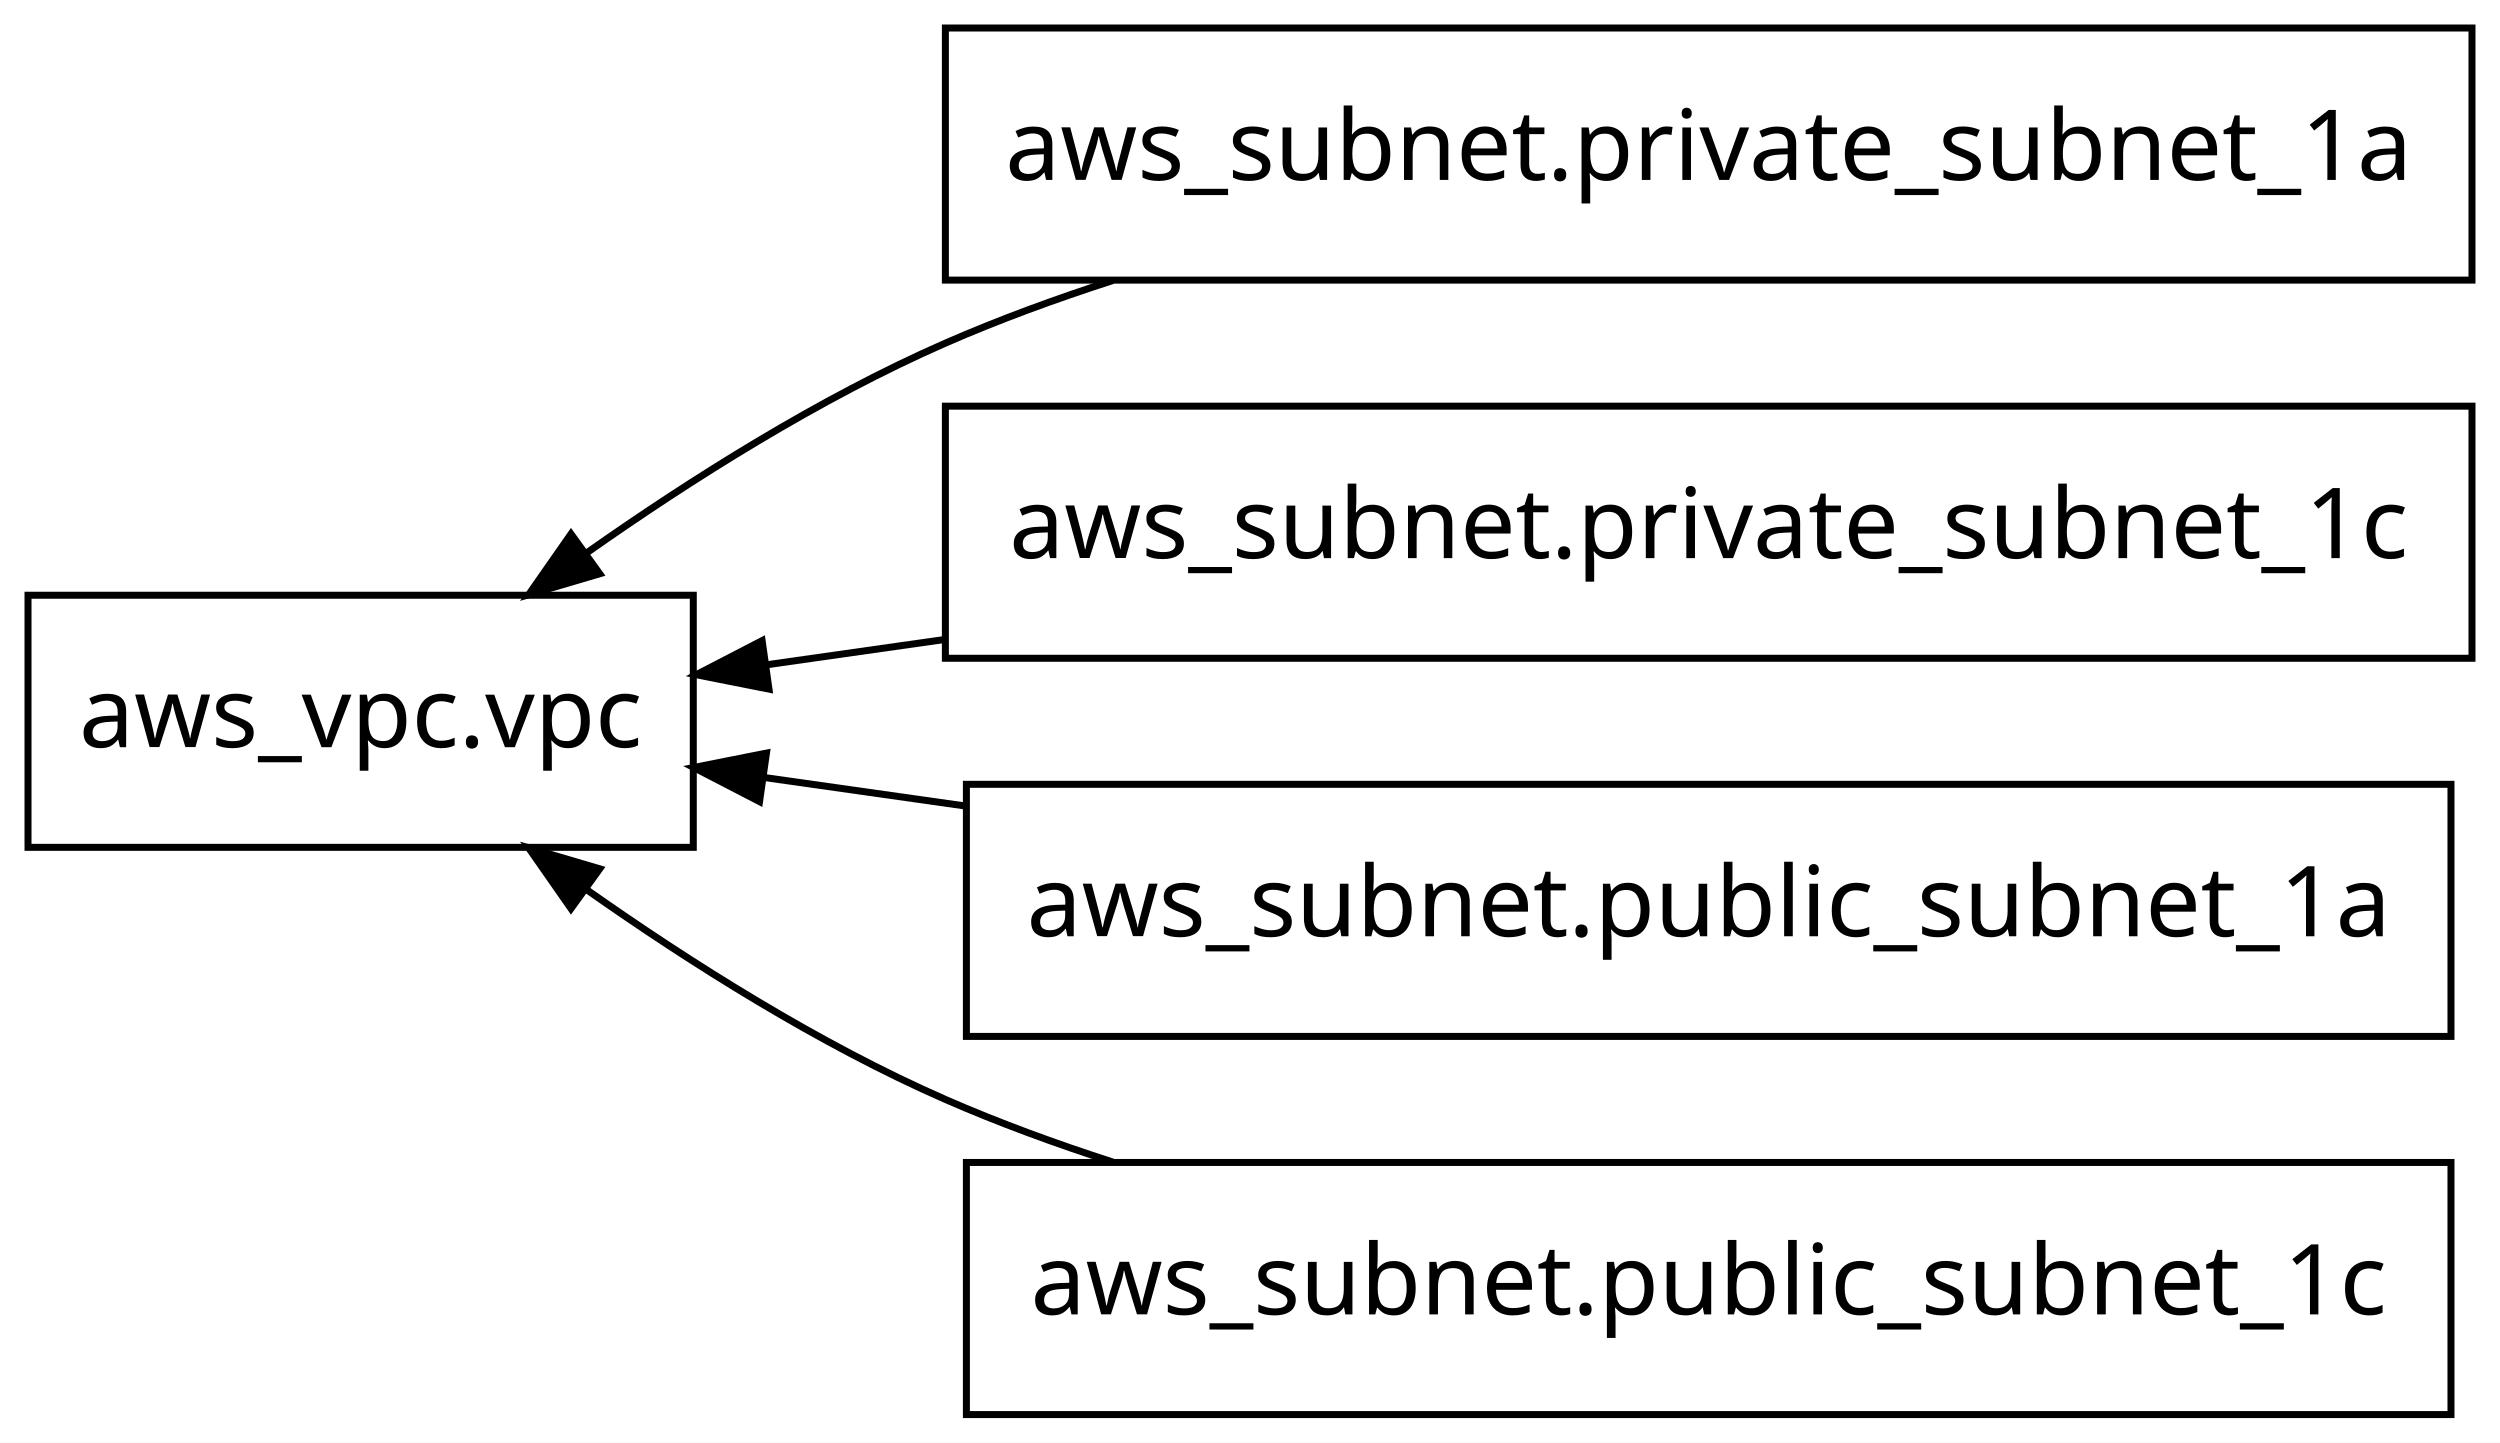
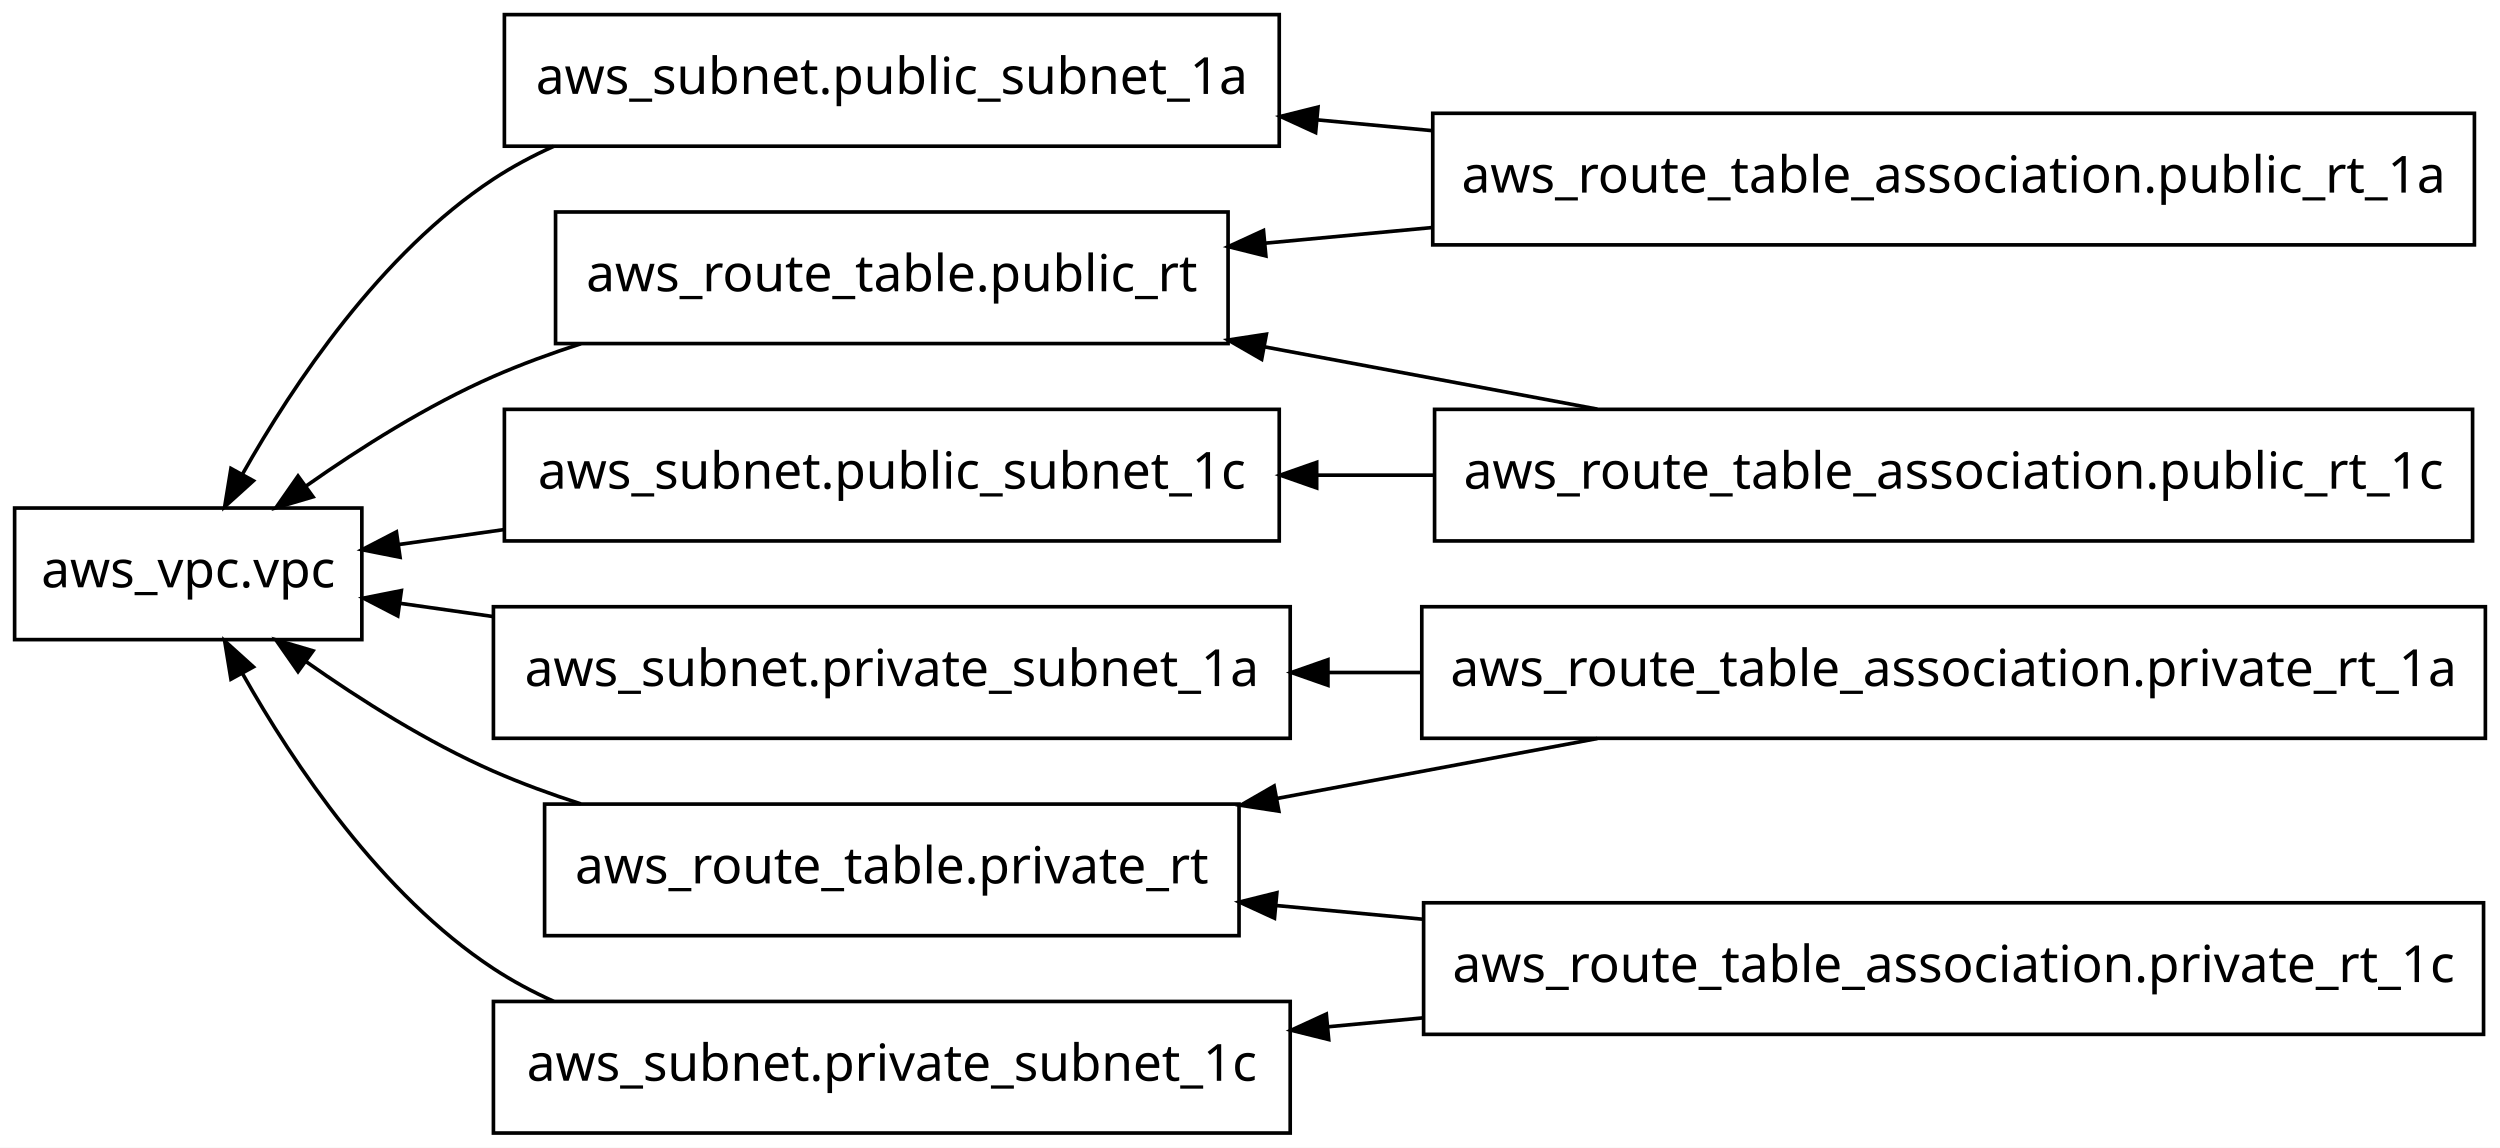
- <svg xmlns="http://www.w3.org/2000/svg" width="357pt" height="206pt" viewBox="0.00 0.00 357.00 206.00">
-   <g id="graph0" class="graph" transform="scale(1 1) rotate(0) translate(4 202)">
-     <polygon fill="white" stroke="transparent" points="-4,4 -4,-202 353,-202 353,4 -4,4" />
+ <svg xmlns="http://www.w3.org/2000/svg" width="684pt" height="314pt" viewBox="0.00 0.00 684.00 314.00">
+   <g id="graph0" class="graph" transform="scale(1 1) rotate(0) translate(4 310)">
+     <polygon fill="white" stroke="transparent" points="-4,4 -4,-310 680,-310 680,4 -4,4" />
    <g id="node1" class="node">
-       <polygon fill="none" stroke="black" points="349,-198 131,-198 131,-162 349,-162 349,-198" />
-       <text text-anchor="middle" x="240" y="-176.3" font-family="sans-serif" font-size="14.00">aws_subnet.private_subnet_1a</text>
+       <polygon fill="none" stroke="black" points="335,-90 145,-90 145,-54 335,-54 335,-90" />
+       <text text-anchor="middle" x="240" y="-68.3" font-family="sans-serif" font-size="14.00">aws_route_table.private_rt</text>
+     </g>
+     <g id="node11" class="node">
+       <polygon fill="none" stroke="black" points="95,-171 0,-171 0,-135 95,-135 95,-171" />
+       <text text-anchor="middle" x="47.5" y="-149.3" font-family="sans-serif" font-size="14.00">aws_vpc.vpc</text>
+     </g>
+     <g id="edge1" class="edge">
+       <path fill="none" stroke="black" d="M154.93,-90.05C146.72,-92.7 138.61,-95.67 131,-99 113.04,-106.86 94.64,-118.49 79.78,-128.95" />
+       <polygon fill="black" stroke="black" points="77.54,-126.25 71.48,-134.93 81.64,-131.93 77.54,-126.25" />
+     </g>
+     <g id="node2" class="node">
+       <polygon fill="none" stroke="black" points="332,-252 148,-252 148,-216 332,-216 332,-252" />
+       <text text-anchor="middle" x="240" y="-230.3" font-family="sans-serif" font-size="14.00">aws_route_table.public_rt</text>
+     </g>
+     <g id="edge2" class="edge">
+       <path fill="none" stroke="black" d="M154.93,-215.95C146.72,-213.3 138.61,-210.33 131,-207 113.04,-199.14 94.64,-187.51 79.78,-177.05" />
+       <polygon fill="black" stroke="black" points="81.64,-174.07 71.48,-171.07 77.54,-179.75 81.64,-174.07" />
+     </g>
+     <g id="node3" class="node">
+       <polygon fill="none" stroke="black" points="676,-144 385,-144 385,-108 676,-108 676,-144" />
+       <text text-anchor="middle" x="530.5" y="-122.3" font-family="sans-serif" font-size="14.00">aws_route_table_association.private_rt_1a</text>
+     </g>
+     <g id="edge3" class="edge">
+       <path fill="none" stroke="black" d="M433.03,-107.94C404.9,-102.68 374.03,-96.9 345.43,-91.55" />
+       <polygon fill="black" stroke="black" points="345.89,-88.07 335.42,-89.67 344.6,-94.95 345.89,-88.07" />
+     </g>
+     <g id="node7" class="node">
+       <polygon fill="none" stroke="black" points="349,-144 131,-144 131,-108 349,-108 349,-144" />
+       <text text-anchor="middle" x="240" y="-122.3" font-family="sans-serif" font-size="14.00">aws_subnet.private_subnet_1a</text>
+     </g>
+     <g id="edge4" class="edge">
+       <path fill="none" stroke="black" d="M384.83,-126C376.33,-126 367.84,-126 359.46,-126" />
+       <polygon fill="black" stroke="black" points="359.32,-122.5 349.32,-126 359.32,-129.5 359.32,-122.5" />
+     </g>
+     <g id="node4" class="node">
+       <polygon fill="none" stroke="black" points="675.5,-63 385.5,-63 385.5,-27 675.5,-27 675.5,-63" />
+       <text text-anchor="middle" x="530.5" y="-41.3" font-family="sans-serif" font-size="14.00">aws_route_table_association.private_rt_1c</text>
+     </g>
+     <g id="edge5" class="edge">
+       <path fill="none" stroke="black" d="M385.25,-58.5C371.8,-59.76 358.35,-61.02 345.37,-62.23" />
+       <polygon fill="black" stroke="black" points="344.7,-58.78 335.07,-63.2 345.35,-65.75 344.7,-58.78" />
+     </g>
+     <g id="node8" class="node">
+       <polygon fill="none" stroke="black" points="349,-36 131,-36 131,0 349,0 349,-36" />
+       <text text-anchor="middle" x="240" y="-14.3" font-family="sans-serif" font-size="14.00">aws_subnet.private_subnet_1c</text>
+     </g>
+     <g id="edge6" class="edge">
+       <path fill="none" stroke="black" d="M385.25,-31.5C376.54,-30.69 367.84,-29.87 359.25,-29.07" />
+       <polygon fill="black" stroke="black" points="359.53,-25.58 349.25,-28.13 358.88,-32.55 359.53,-25.58" />
    </g>
    <g id="node5" class="node">
-       <polygon fill="none" stroke="black" points="95,-117 0,-117 0,-81 95,-81 95,-117" />
-       <text text-anchor="middle" x="47.5" y="-95.3" font-family="sans-serif" font-size="14.00">aws_vpc.vpc</text>
+       <polygon fill="none" stroke="black" points="673,-279 388,-279 388,-243 673,-243 673,-279" />
+       <text text-anchor="middle" x="530.5" y="-257.3" font-family="sans-serif" font-size="14.00">aws_route_table_association.public_rt_1a</text>
    </g>
-     <g id="edge1" class="edge">
-       <path fill="none" stroke="black" d="M154.93,-161.95C146.72,-159.3 138.61,-156.33 131,-153 113.04,-145.14 94.64,-133.51 79.78,-123.05" />
-       <polygon fill="black" stroke="black" points="81.64,-120.07 71.48,-117.07 77.54,-125.75 81.64,-120.07" />
+     <g id="edge7" class="edge">
+       <path fill="none" stroke="black" d="M387.79,-247.74C372.39,-246.3 356.95,-244.85 342.18,-243.47" />
+       <polygon fill="black" stroke="black" points="342.34,-239.97 332.06,-242.52 341.69,-246.94 342.34,-239.97" />
    </g>
-     <g id="node2" class="node">
-       <polygon fill="none" stroke="black" points="349,-144 131,-144 131,-108 349,-108 349,-144" />
-       <text text-anchor="middle" x="240" y="-122.3" font-family="sans-serif" font-size="14.00">aws_subnet.private_subnet_1c</text>
+     <g id="node9" class="node">
+       <polygon fill="none" stroke="black" points="346,-306 134,-306 134,-270 346,-270 346,-306" />
+       <text text-anchor="middle" x="240" y="-284.3" font-family="sans-serif" font-size="14.00">aws_subnet.public_subnet_1a</text>
    </g>
-     <g id="edge2" class="edge">
-       <path fill="none" stroke="black" d="M130.95,-110.69C122.21,-109.45 113.62,-108.23 105.47,-107.07" />
-       <polygon fill="black" stroke="black" points="105.81,-103.59 95.42,-105.65 104.83,-110.52 105.81,-103.59" />
+     <g id="edge8" class="edge">
+       <path fill="none" stroke="black" d="M387.79,-274.26C377.31,-275.24 366.82,-276.22 356.53,-277.19" />
+       <polygon fill="black" stroke="black" points="355.95,-273.73 346.32,-278.14 356.6,-280.7 355.95,-273.73" />
    </g>
-     <g id="node3" class="node">
-       <polygon fill="none" stroke="black" points="346,-90 134,-90 134,-54 346,-54 346,-90" />
-       <text text-anchor="middle" x="240" y="-68.3" font-family="sans-serif" font-size="14.00">aws_subnet.public_subnet_1a</text>
+     <g id="node6" class="node">
+       <polygon fill="none" stroke="black" points="672.5,-198 388.5,-198 388.5,-162 672.5,-162 672.5,-198" />
+       <text text-anchor="middle" x="530.5" y="-176.3" font-family="sans-serif" font-size="14.00">aws_route_table_association.public_rt_1c</text>
    </g>
-     <g id="edge3" class="edge">
-       <path fill="none" stroke="black" d="M134,-86.88C124.1,-88.29 114.34,-89.67 105.15,-90.97" />
-       <polygon fill="black" stroke="black" points="104.46,-87.53 95.05,-92.4 105.45,-94.46 104.46,-87.53" />
+     <g id="edge9" class="edge">
+       <path fill="none" stroke="black" d="M433.03,-198.06C403.75,-203.54 371.5,-209.57 341.92,-215.11" />
+       <polygon fill="black" stroke="black" points="341.19,-211.69 332.01,-216.97 342.48,-218.57 341.19,-211.69" />
    </g>
-     <g id="node4" class="node">
-       <polygon fill="none" stroke="black" points="346,-36 134,-36 134,0 346,0 346,-36" />
-       <text text-anchor="middle" x="240" y="-14.3" font-family="sans-serif" font-size="14.00">aws_subnet.public_subnet_1c</text>
+     <g id="node10" class="node">
+       <polygon fill="none" stroke="black" points="346,-198 134,-198 134,-162 346,-162 346,-198" />
+       <text text-anchor="middle" x="240" y="-176.3" font-family="sans-serif" font-size="14.00">aws_subnet.public_subnet_1c</text>
    </g>
-     <g id="edge4" class="edge">
-       <path fill="none" stroke="black" d="M154.93,-36.05C146.72,-38.7 138.61,-41.67 131,-45 113.04,-52.86 94.64,-64.49 79.78,-74.95" />
-       <polygon fill="black" stroke="black" points="77.54,-72.25 71.48,-80.93 81.64,-77.93 77.54,-72.25" />
+     <g id="edge10" class="edge">
+       <path fill="none" stroke="black" d="M388.21,-180C377.5,-180 366.76,-180 356.25,-180" />
+       <polygon fill="black" stroke="black" points="356.24,-176.5 346.24,-180 356.24,-183.5 356.24,-176.5" />
+     </g>
+     <g id="edge11" class="edge">
+       <path fill="none" stroke="black" d="M130.95,-141.31C122.21,-142.55 113.62,-143.77 105.47,-144.93" />
+       <polygon fill="black" stroke="black" points="104.83,-141.48 95.42,-146.35 105.81,-148.41 104.83,-141.48" />
+     </g>
+     <g id="edge12" class="edge">
+       <path fill="none" stroke="black" d="M147.51,-36.03C141.73,-38.63 136.17,-41.6 131,-45 100.23,-65.23 76.32,-100.93 62.34,-125.72" />
+       <polygon fill="black" stroke="black" points="59.19,-124.18 57.47,-134.64 65.33,-127.54 59.19,-124.18" />
+     </g>
+     <g id="edge13" class="edge">
+       <path fill="none" stroke="black" d="M147.51,-269.97C141.73,-267.37 136.17,-264.4 131,-261 100.23,-240.77 76.32,-205.07 62.34,-180.28" />
+       <polygon fill="black" stroke="black" points="65.33,-178.46 57.47,-171.36 59.19,-181.82 65.33,-178.46" />
+     </g>
+     <g id="edge14" class="edge">
+       <path fill="none" stroke="black" d="M134,-165.12C124.1,-163.71 114.34,-162.33 105.15,-161.03" />
+       <polygon fill="black" stroke="black" points="105.45,-157.54 95.05,-159.6 104.46,-164.47 105.45,-157.54" />
    </g>
  </g>
</svg>
